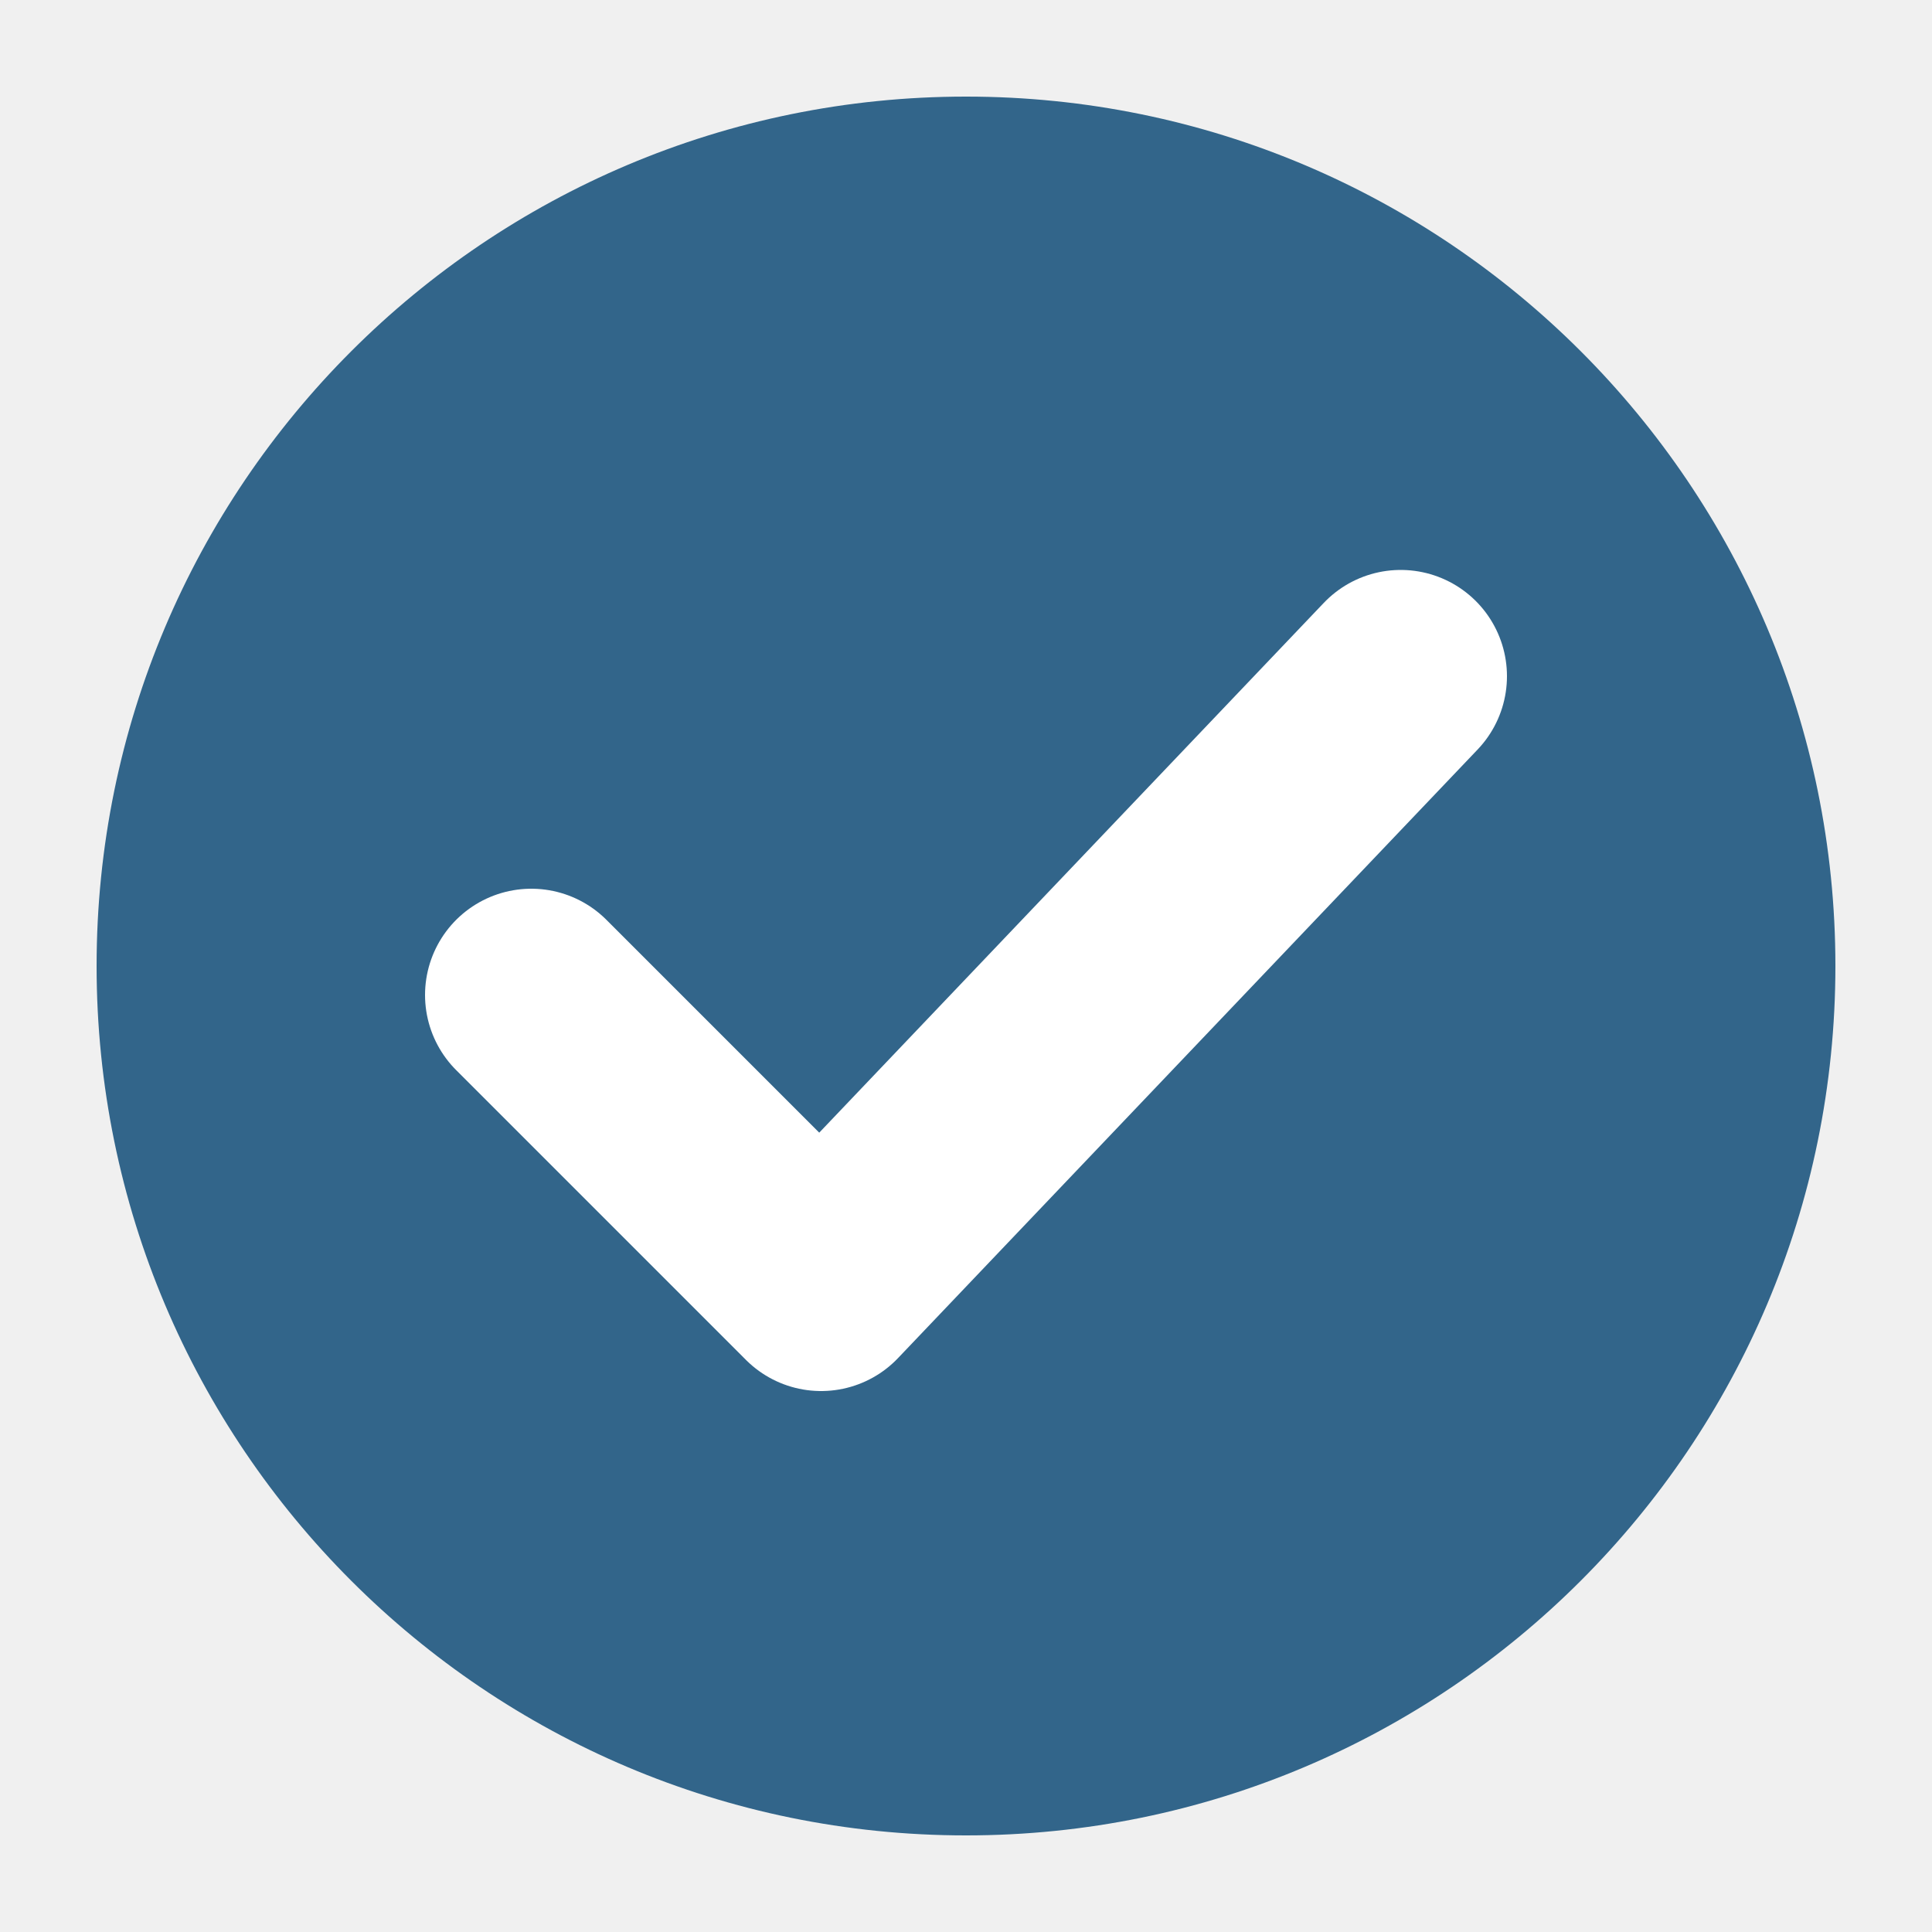
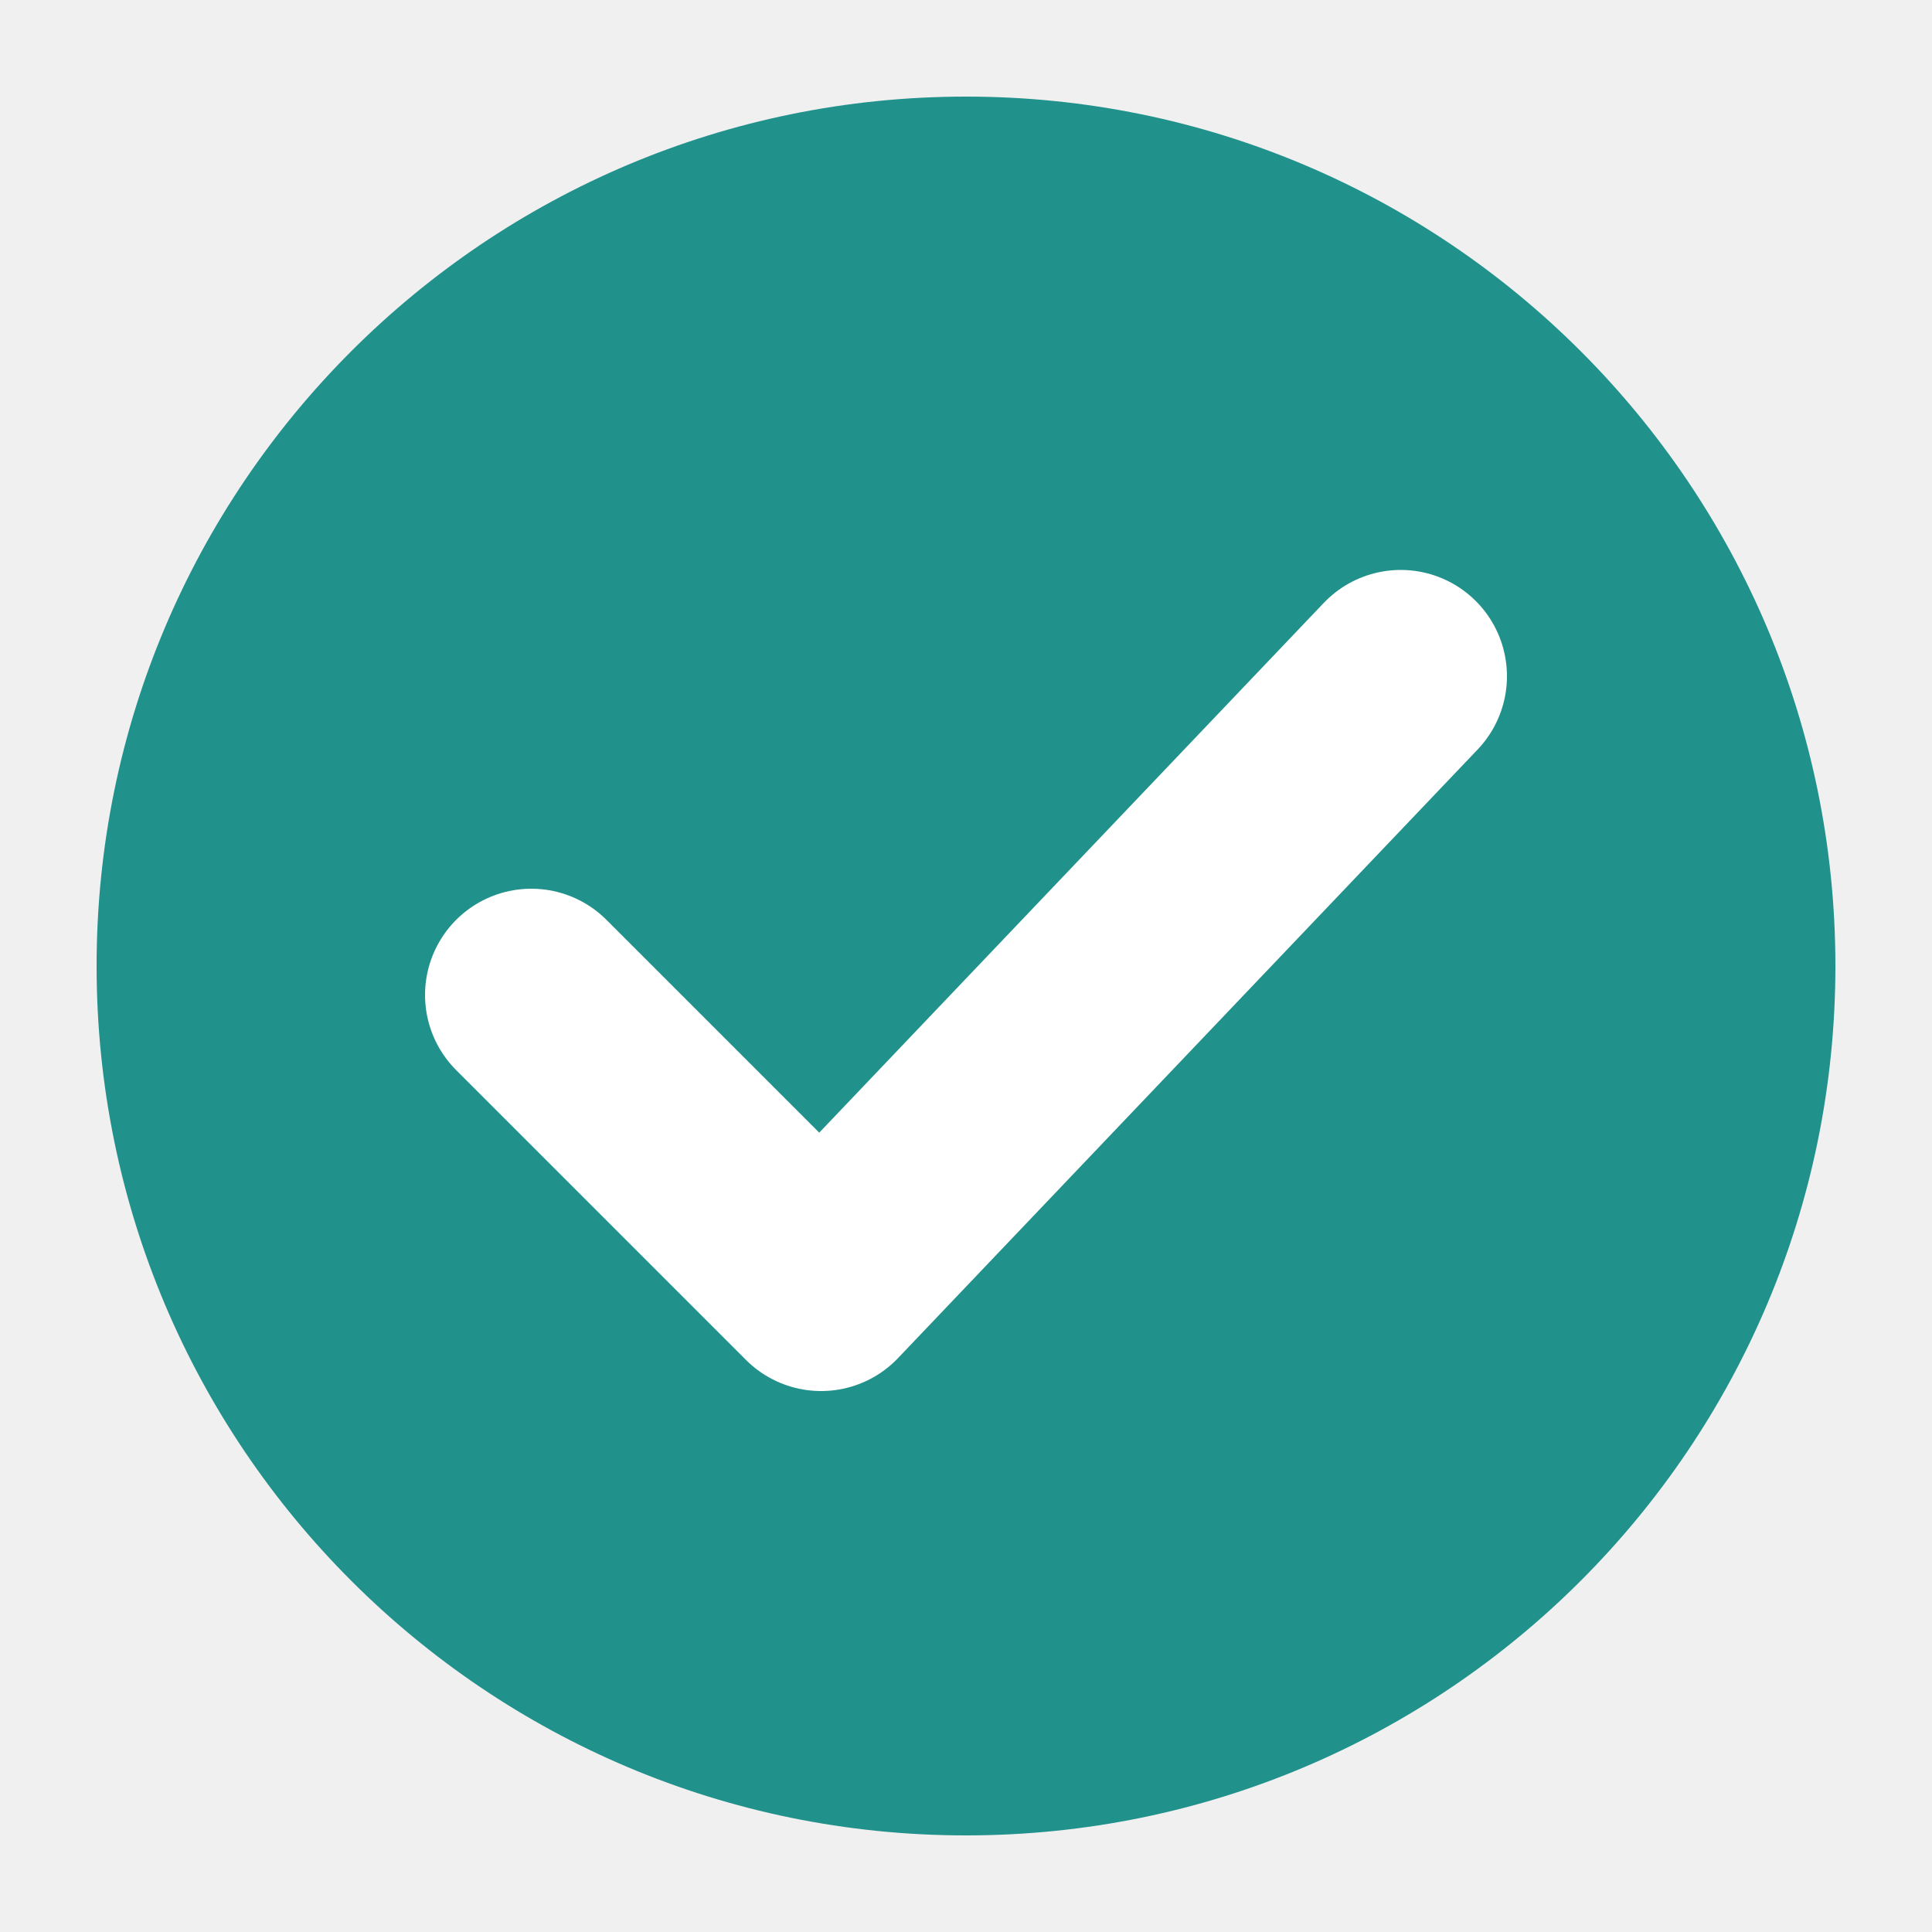
<svg xmlns="http://www.w3.org/2000/svg" viewBox="0 0 20 20">
-   <circle cx="10" cy="10" r="9" fill="#32658A" />
+   <circle cx="10" cy="10" r="9" fill="#21918C" />
  <path d="M5.5 10.3l3 3 6-6.3" fill="none" stroke="#fff" stroke-width="2.2" stroke-linecap="round" stroke-linejoin="round" />
</svg>
